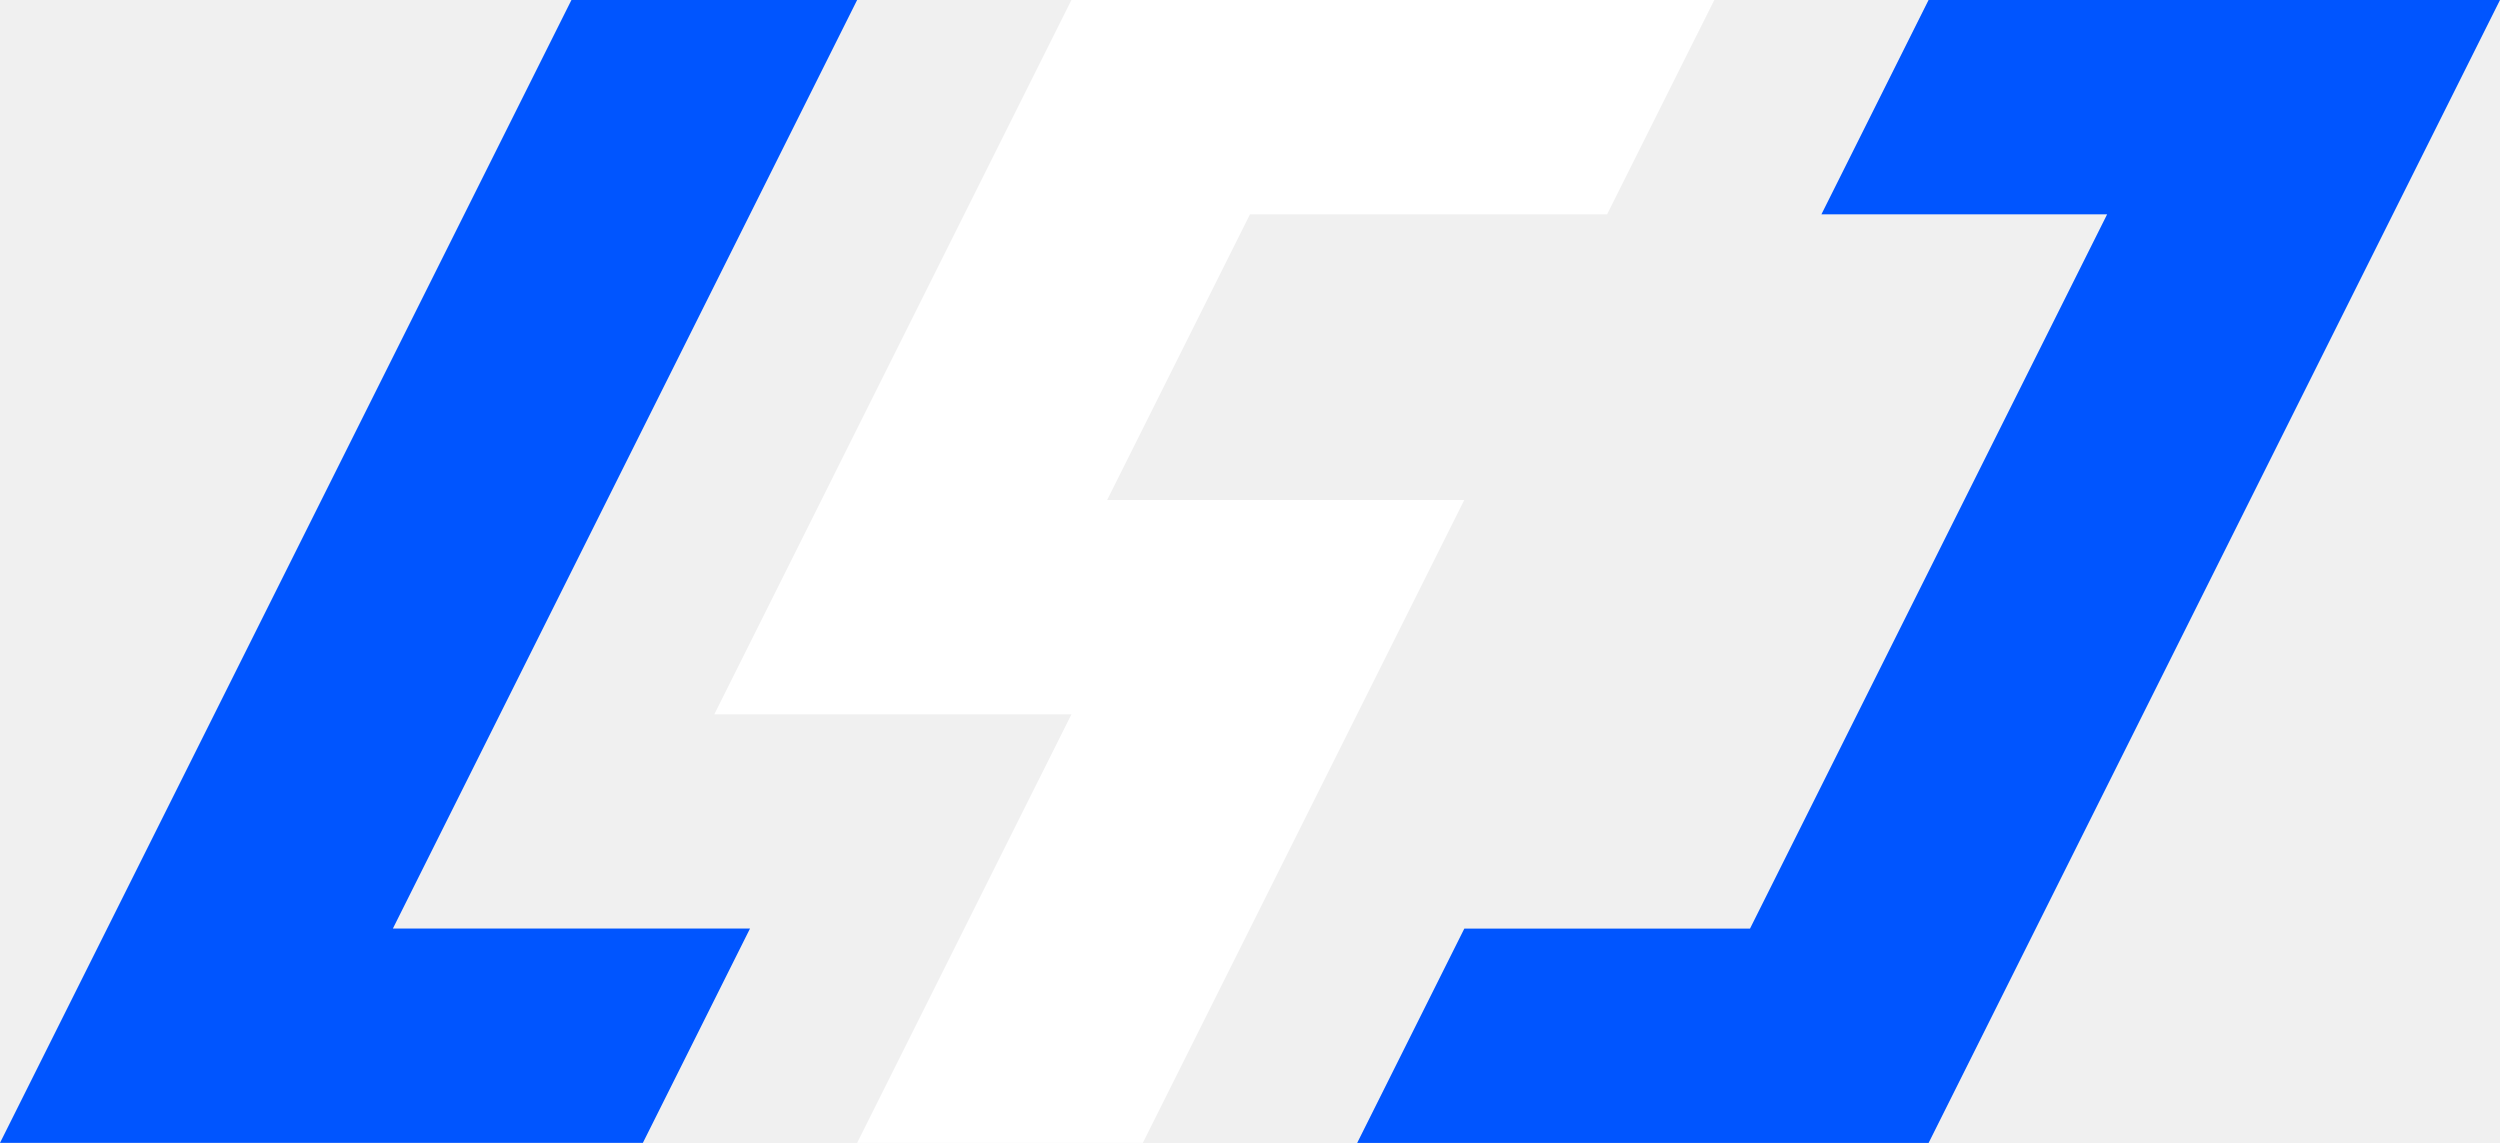
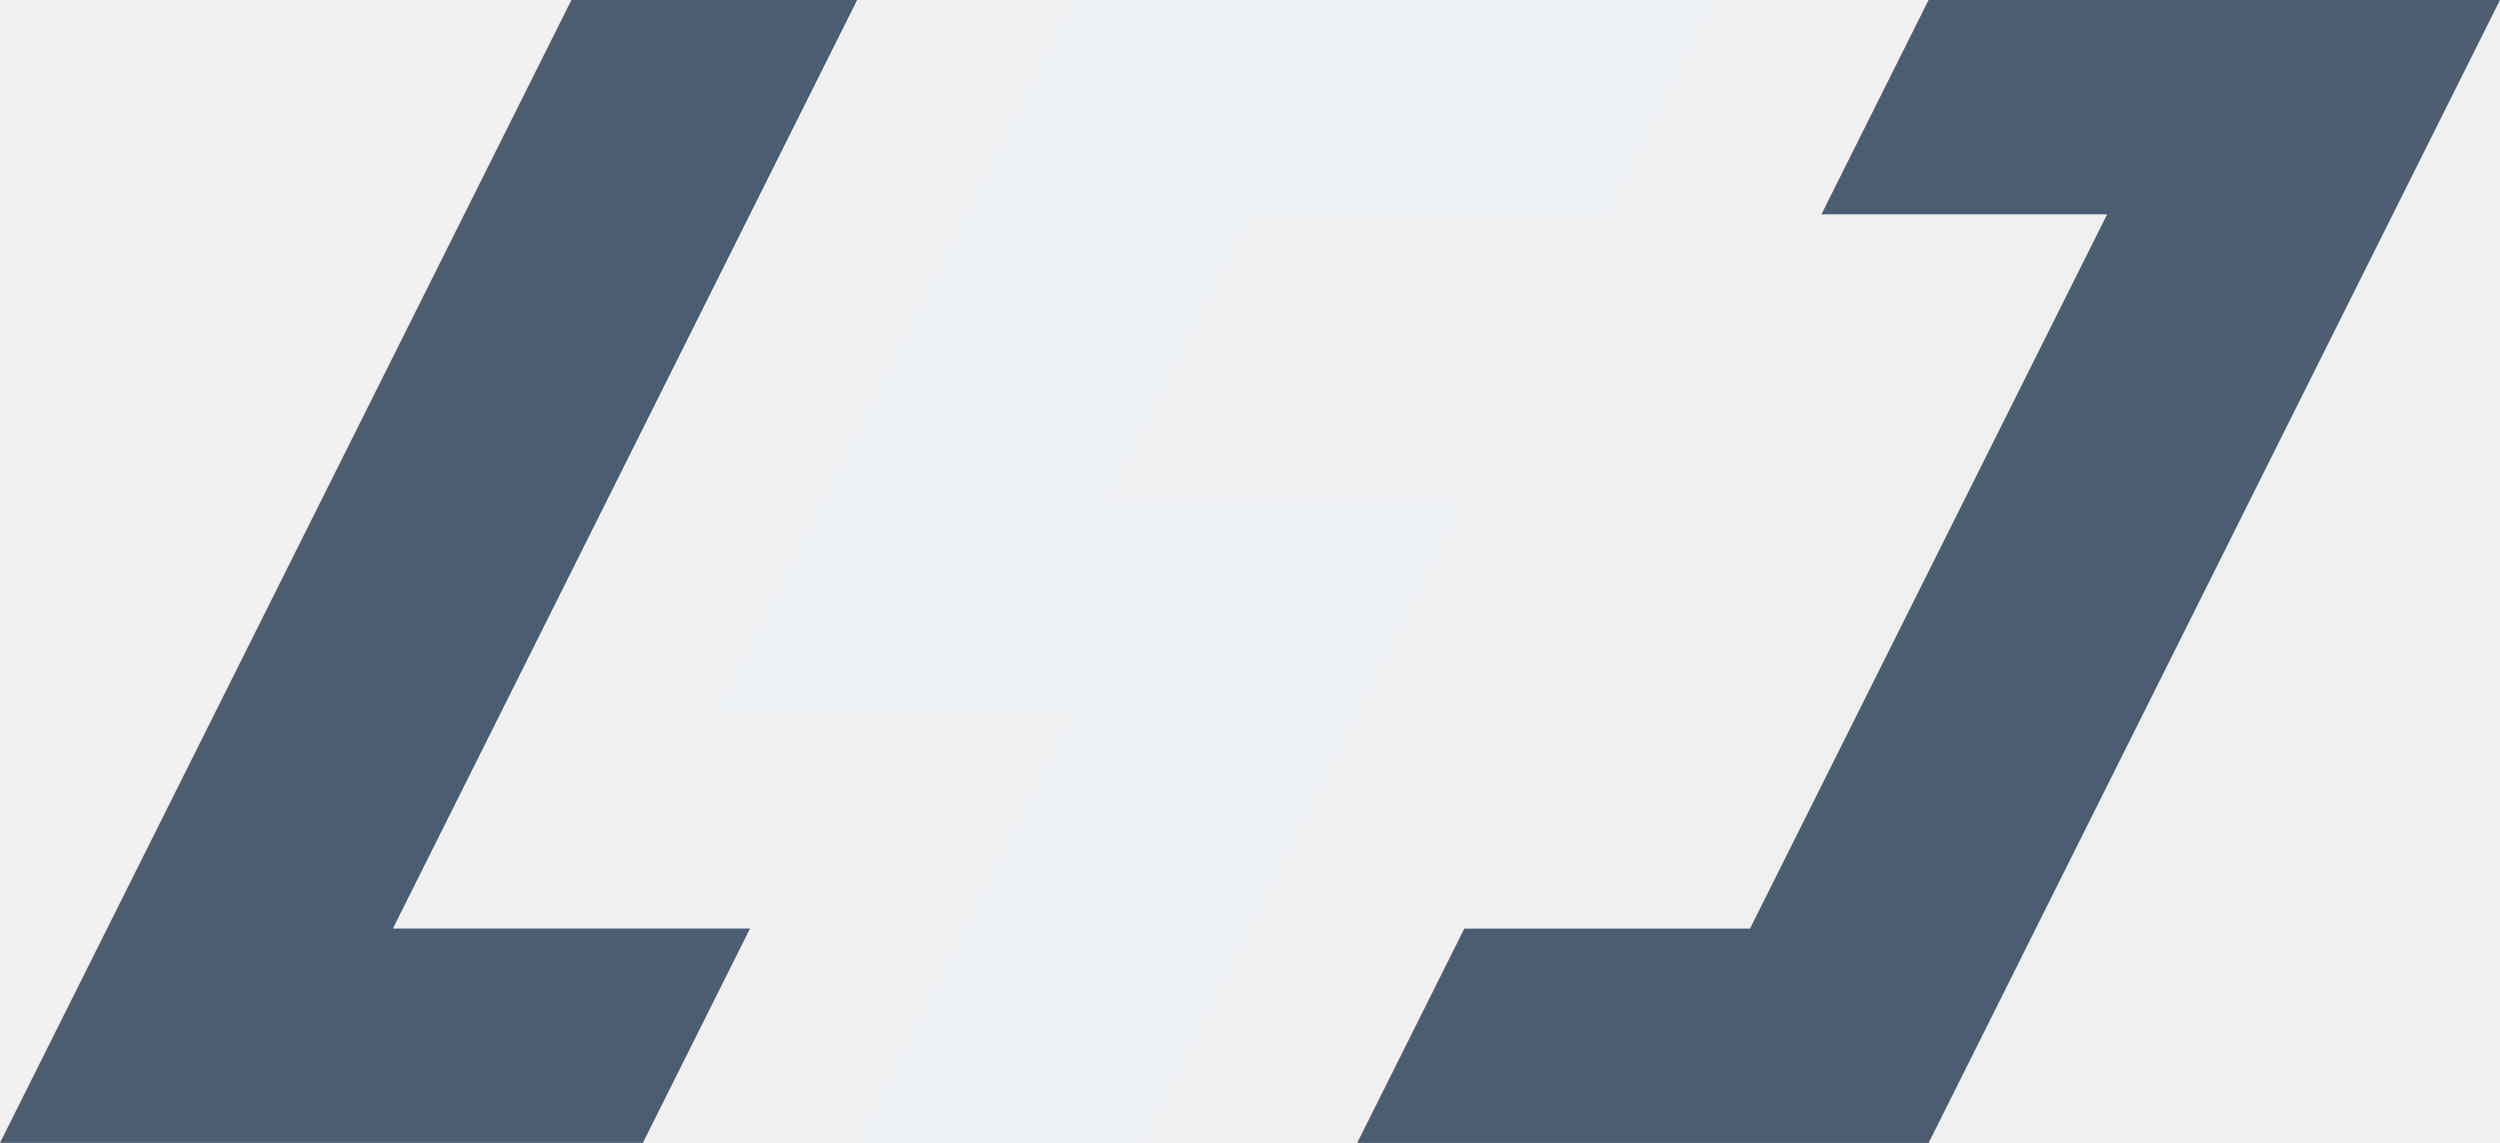
- <svg xmlns="http://www.w3.org/2000/svg" id="Layer_1" data-name="Layer 1" viewBox="0 0 512 234.06">
-   <path fill="#0055ff" d="M394.97,0l-21.94,43.89h58.51c-22.03,44.05-48.82,97.64-73.14,146.29h-58.51l-21.94,43.89h117.03C431.64,160.72,475.33,73.33,512,0h-117.03Z" />
-   <path fill="#fff" d="M329.14,43.89L351.09,0H219.43c-22.43,44.85-50.87,101.74-73.14,146.29h73.14c-13.46,26.92-30.45,60.9-43.89,87.77h58.51c21.16-42.32,44.65-89.31,65.83-131.66h-73.14l29.26-58.51h73.14Z" />
-   <path fill="#0055ff" d="M153.6,190.17H80.46C108.86,133.37,146.9,57.28,175.54,0h-58.51C80.36,73.33,36.67,160.73,0,234.06H131.66l10.84-21.68,11.1-22.21Z" />
+ <svg xmlns="http://www.w3.org/2000/svg" data-name="Layer 1" viewBox="0 0 512 234.06">
+   <path fill="#4d5d71" d="M394.97,0l-21.94,43.89h58.51c-22.03,44.05-48.82,97.64-73.14,146.29h-58.51l-21.94,43.89h117.03C431.64,160.72,475.33,73.33,512,0h-117.03Z" />
+   <path fill="#eef1f6" d="M329.14,43.89L351.09,0H219.43c-22.43,44.85-50.87,101.74-73.14,146.29h73.14c-13.46,26.92-30.45,60.9-43.89,87.77h58.51c21.16-42.32,44.65-89.31,65.83-131.66h-73.14l29.26-58.51h73.14Z" />
+   <path fill="#4d5d71" d="M153.6,190.17H80.46C108.86,133.37,146.9,57.28,175.54,0h-58.51C80.36,73.33,36.67,160.73,0,234.06H131.66l10.84-21.68,11.1-22.21Z" />
</svg>
